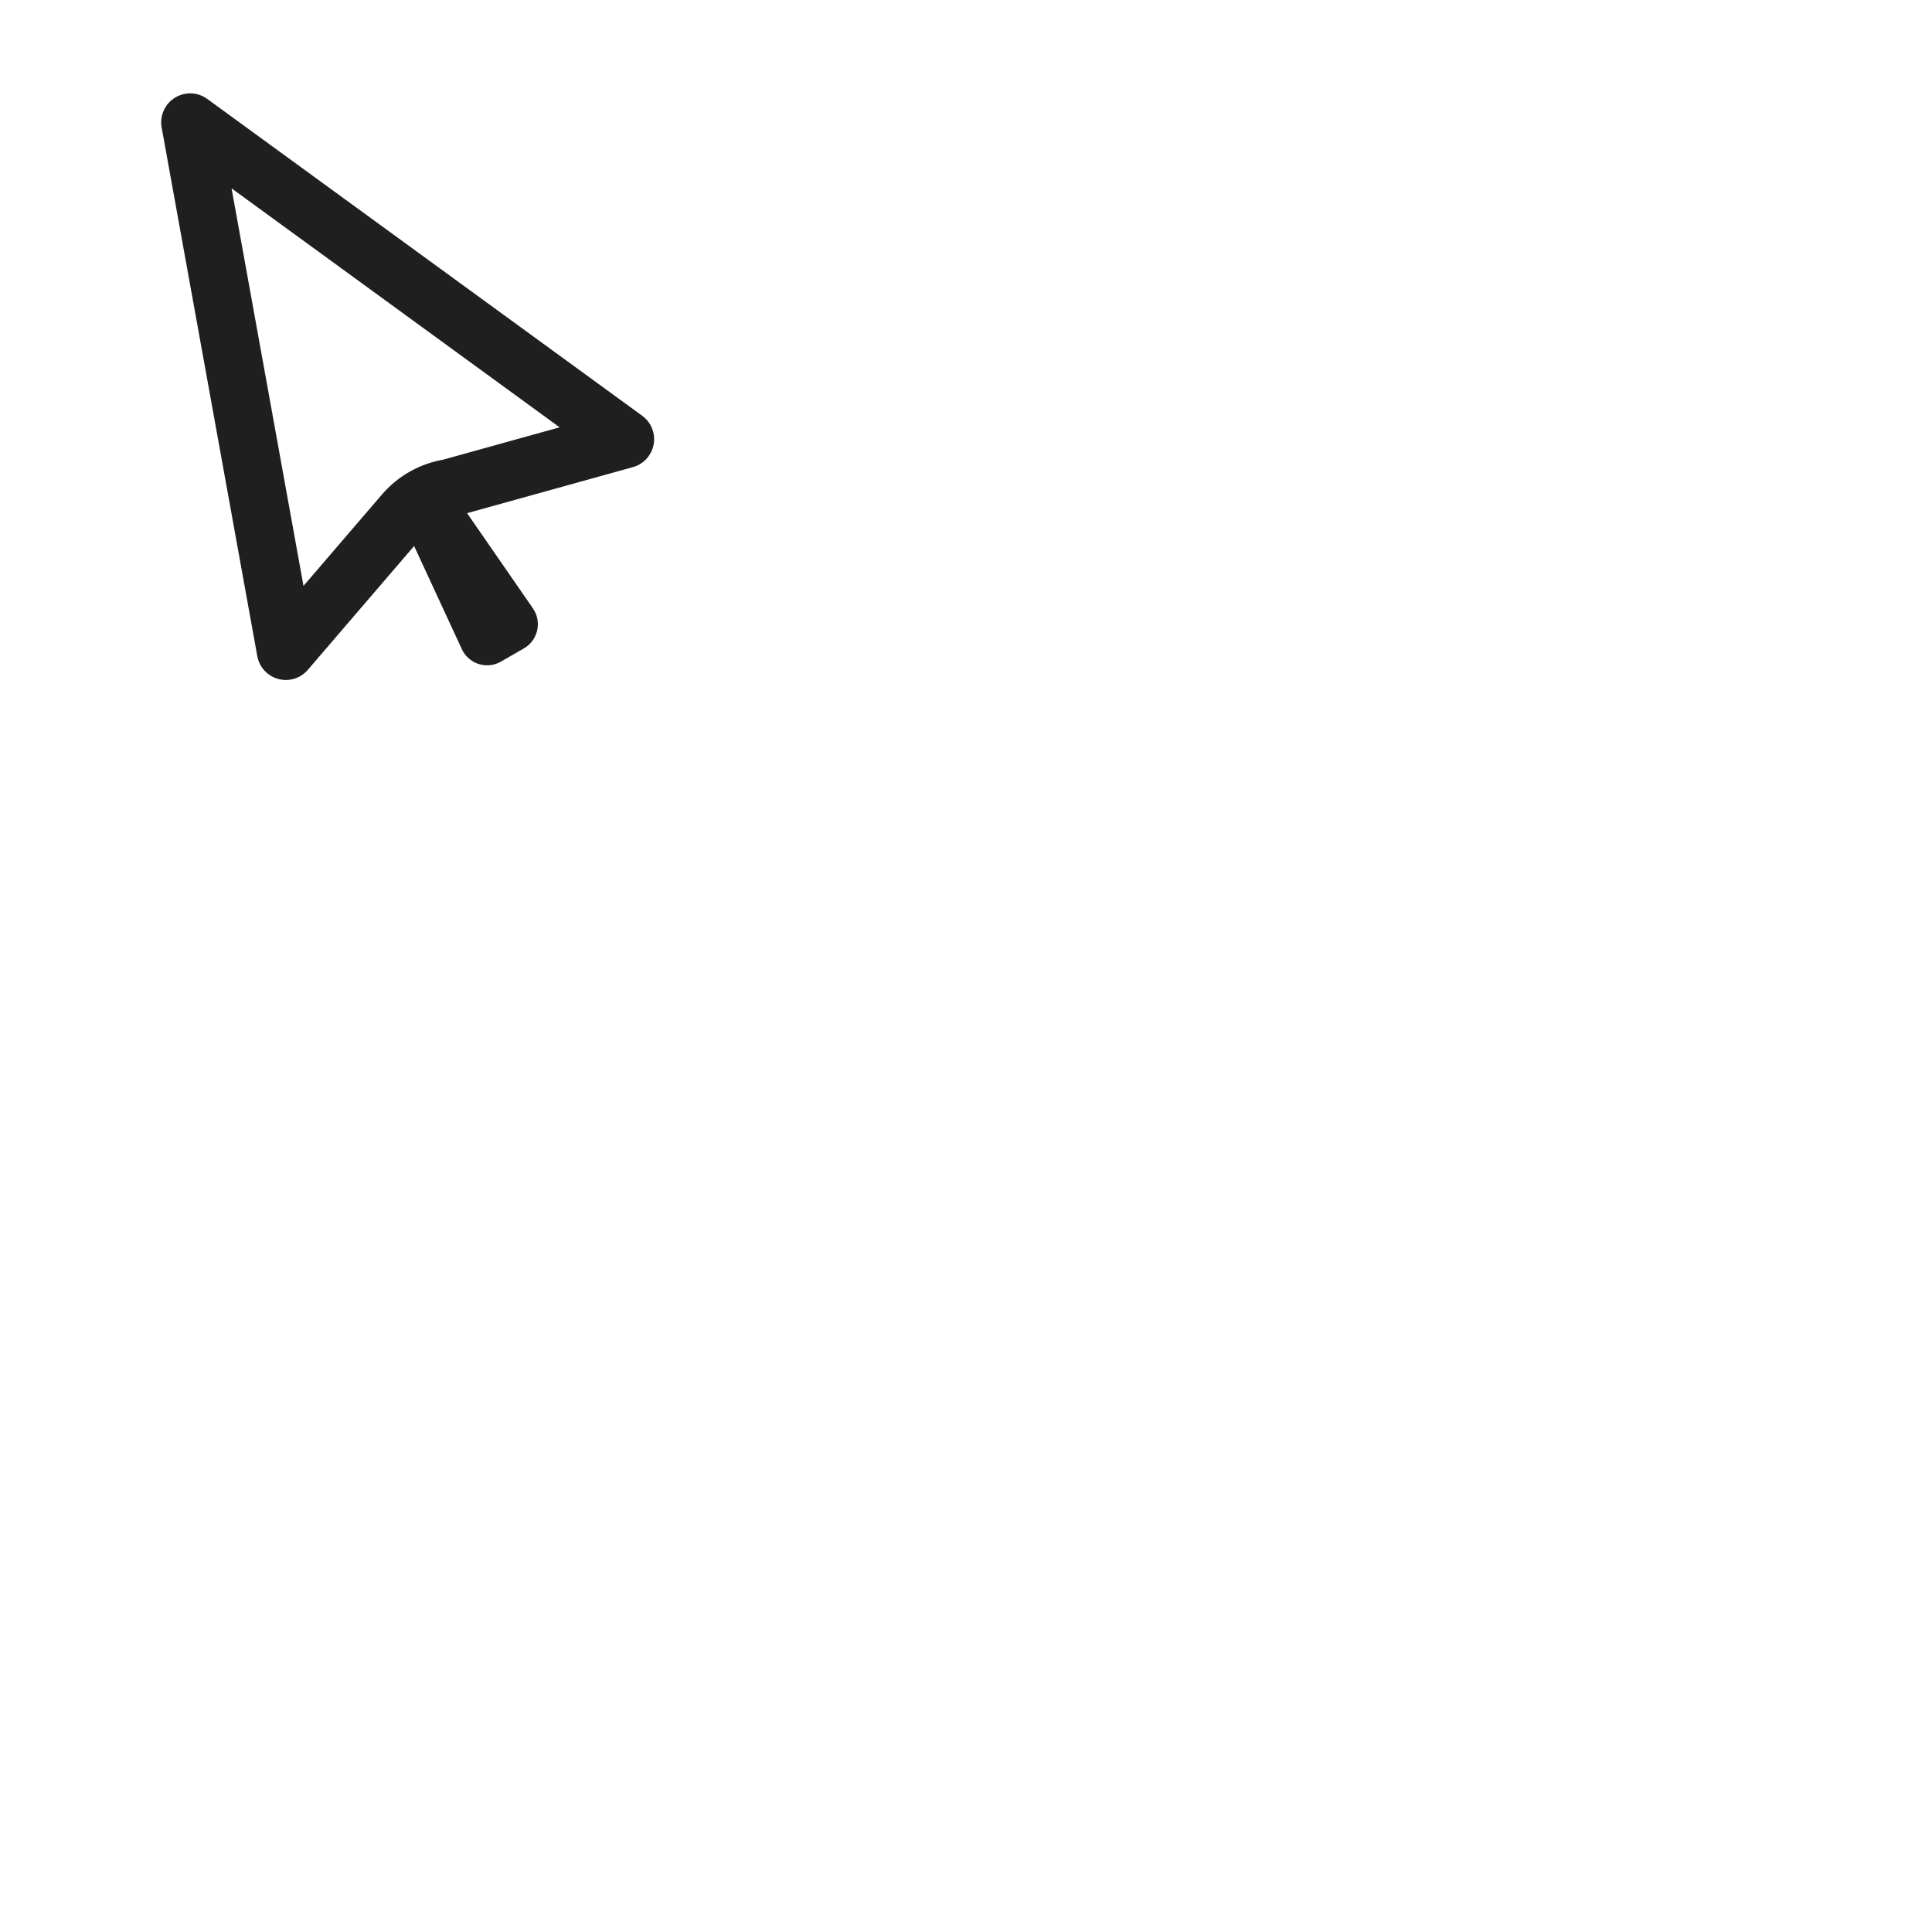
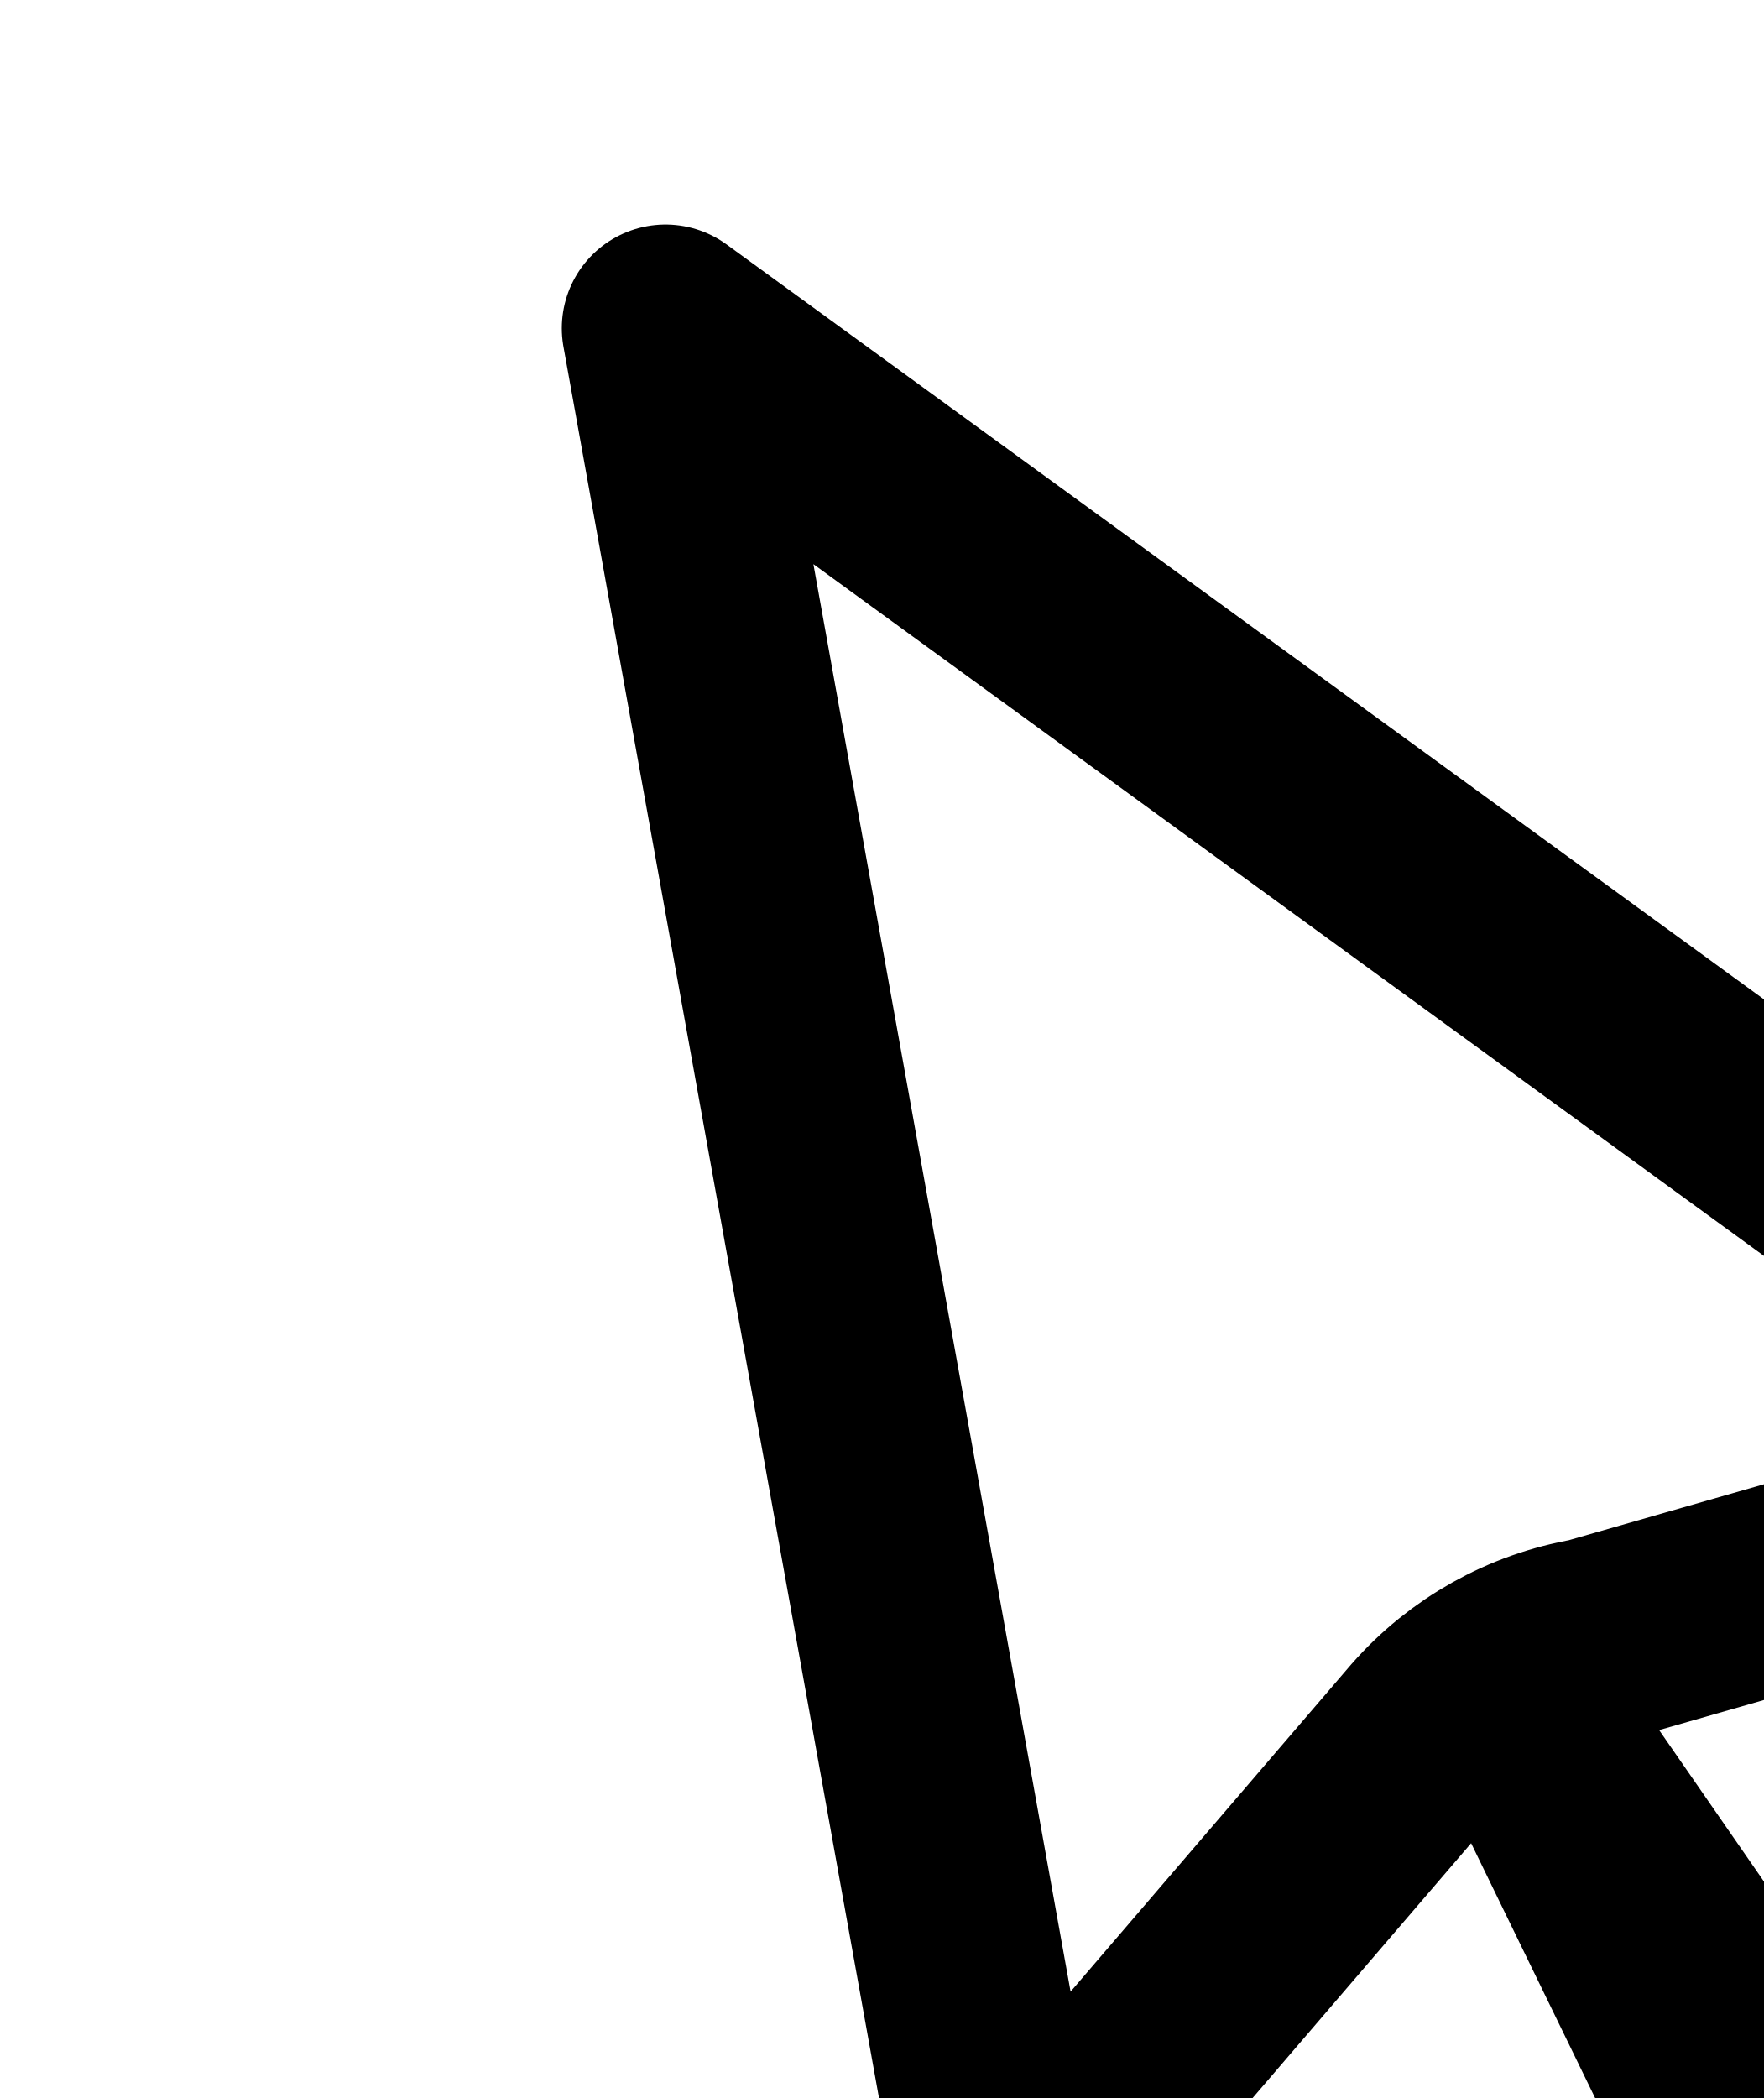
- <svg viewBox="0 0 50 50" data-icon="fast-forward" width="1em" height="1em" fill="currentColor" aria-hidden="true">
-   <g id="页面-1" stroke="none" stroke-width="1" fill="none" fill-rule="evenodd">
-     <g id="选择" transform="translate(1, 1)">
-       <g id="编组-5" transform="translate(0, 0)">
-         <g id="编组-34" transform="translate(8.573087, 9.573284) rotate(-30) translate(-8.573087, -9.573284) translate(4.419241, 2.205827)">
-           <path d="M3.829,-1.373 L9.478,11.357 L4.904,10.176 C4.472,10.011 3.997,10.004 3.561,10.157 L3.561,10.157 L-0.868,11.713 L3.829,-1.373 Z" id="三角形" stroke="#1F1F1F" stroke-width="1.5" stroke-linejoin="round" transform="translate(4.153846, 5.306618) rotate(-360) translate(-4.153846, -5.306618) " />
-           <path d="M3.504,9.492 L4.858,9.492 L5.222,13.956 C5.254,14.353 4.959,14.7 4.562,14.733 C4.543,14.734 4.524,14.735 4.504,14.735 L3.818,14.735 C3.421,14.735 3.098,14.413 3.098,14.015 C3.098,13.993 3.099,13.972 3.101,13.95 L3.504,9.492 L3.504,9.492 Z" id="矩形" fill="#1F1F1F" transform="translate(4.15772, 12.11342) rotate(-360) translate(-4.15772, -12.11342) " />
-         </g>
-       </g>
-     </g>
-   </g>
+ <svg xmlns="http://www.w3.org/2000/svg" width="11.82" height="14.06" viewBox="0 0 11.82 14.06">
+   <path d="M4.46,2.2,14.89,9.79,10.67,11a1.87,1.87,0,0,0-1.09.61h0l-2.83,3.3Z" fill="none" stroke="currentColor" stroke-linejoin="round" stroke-width="1.39" />
+   <path d="M9.23,11.06l1.09-.62,2.36,3.41a.67.67,0,0,1-.17.93l0,0-.55.31a.66.66,0,0,1-.91-.24l0-.05L9.23,11.06Z" fill="currentColor" fill-rule="evenodd" />
</svg>
